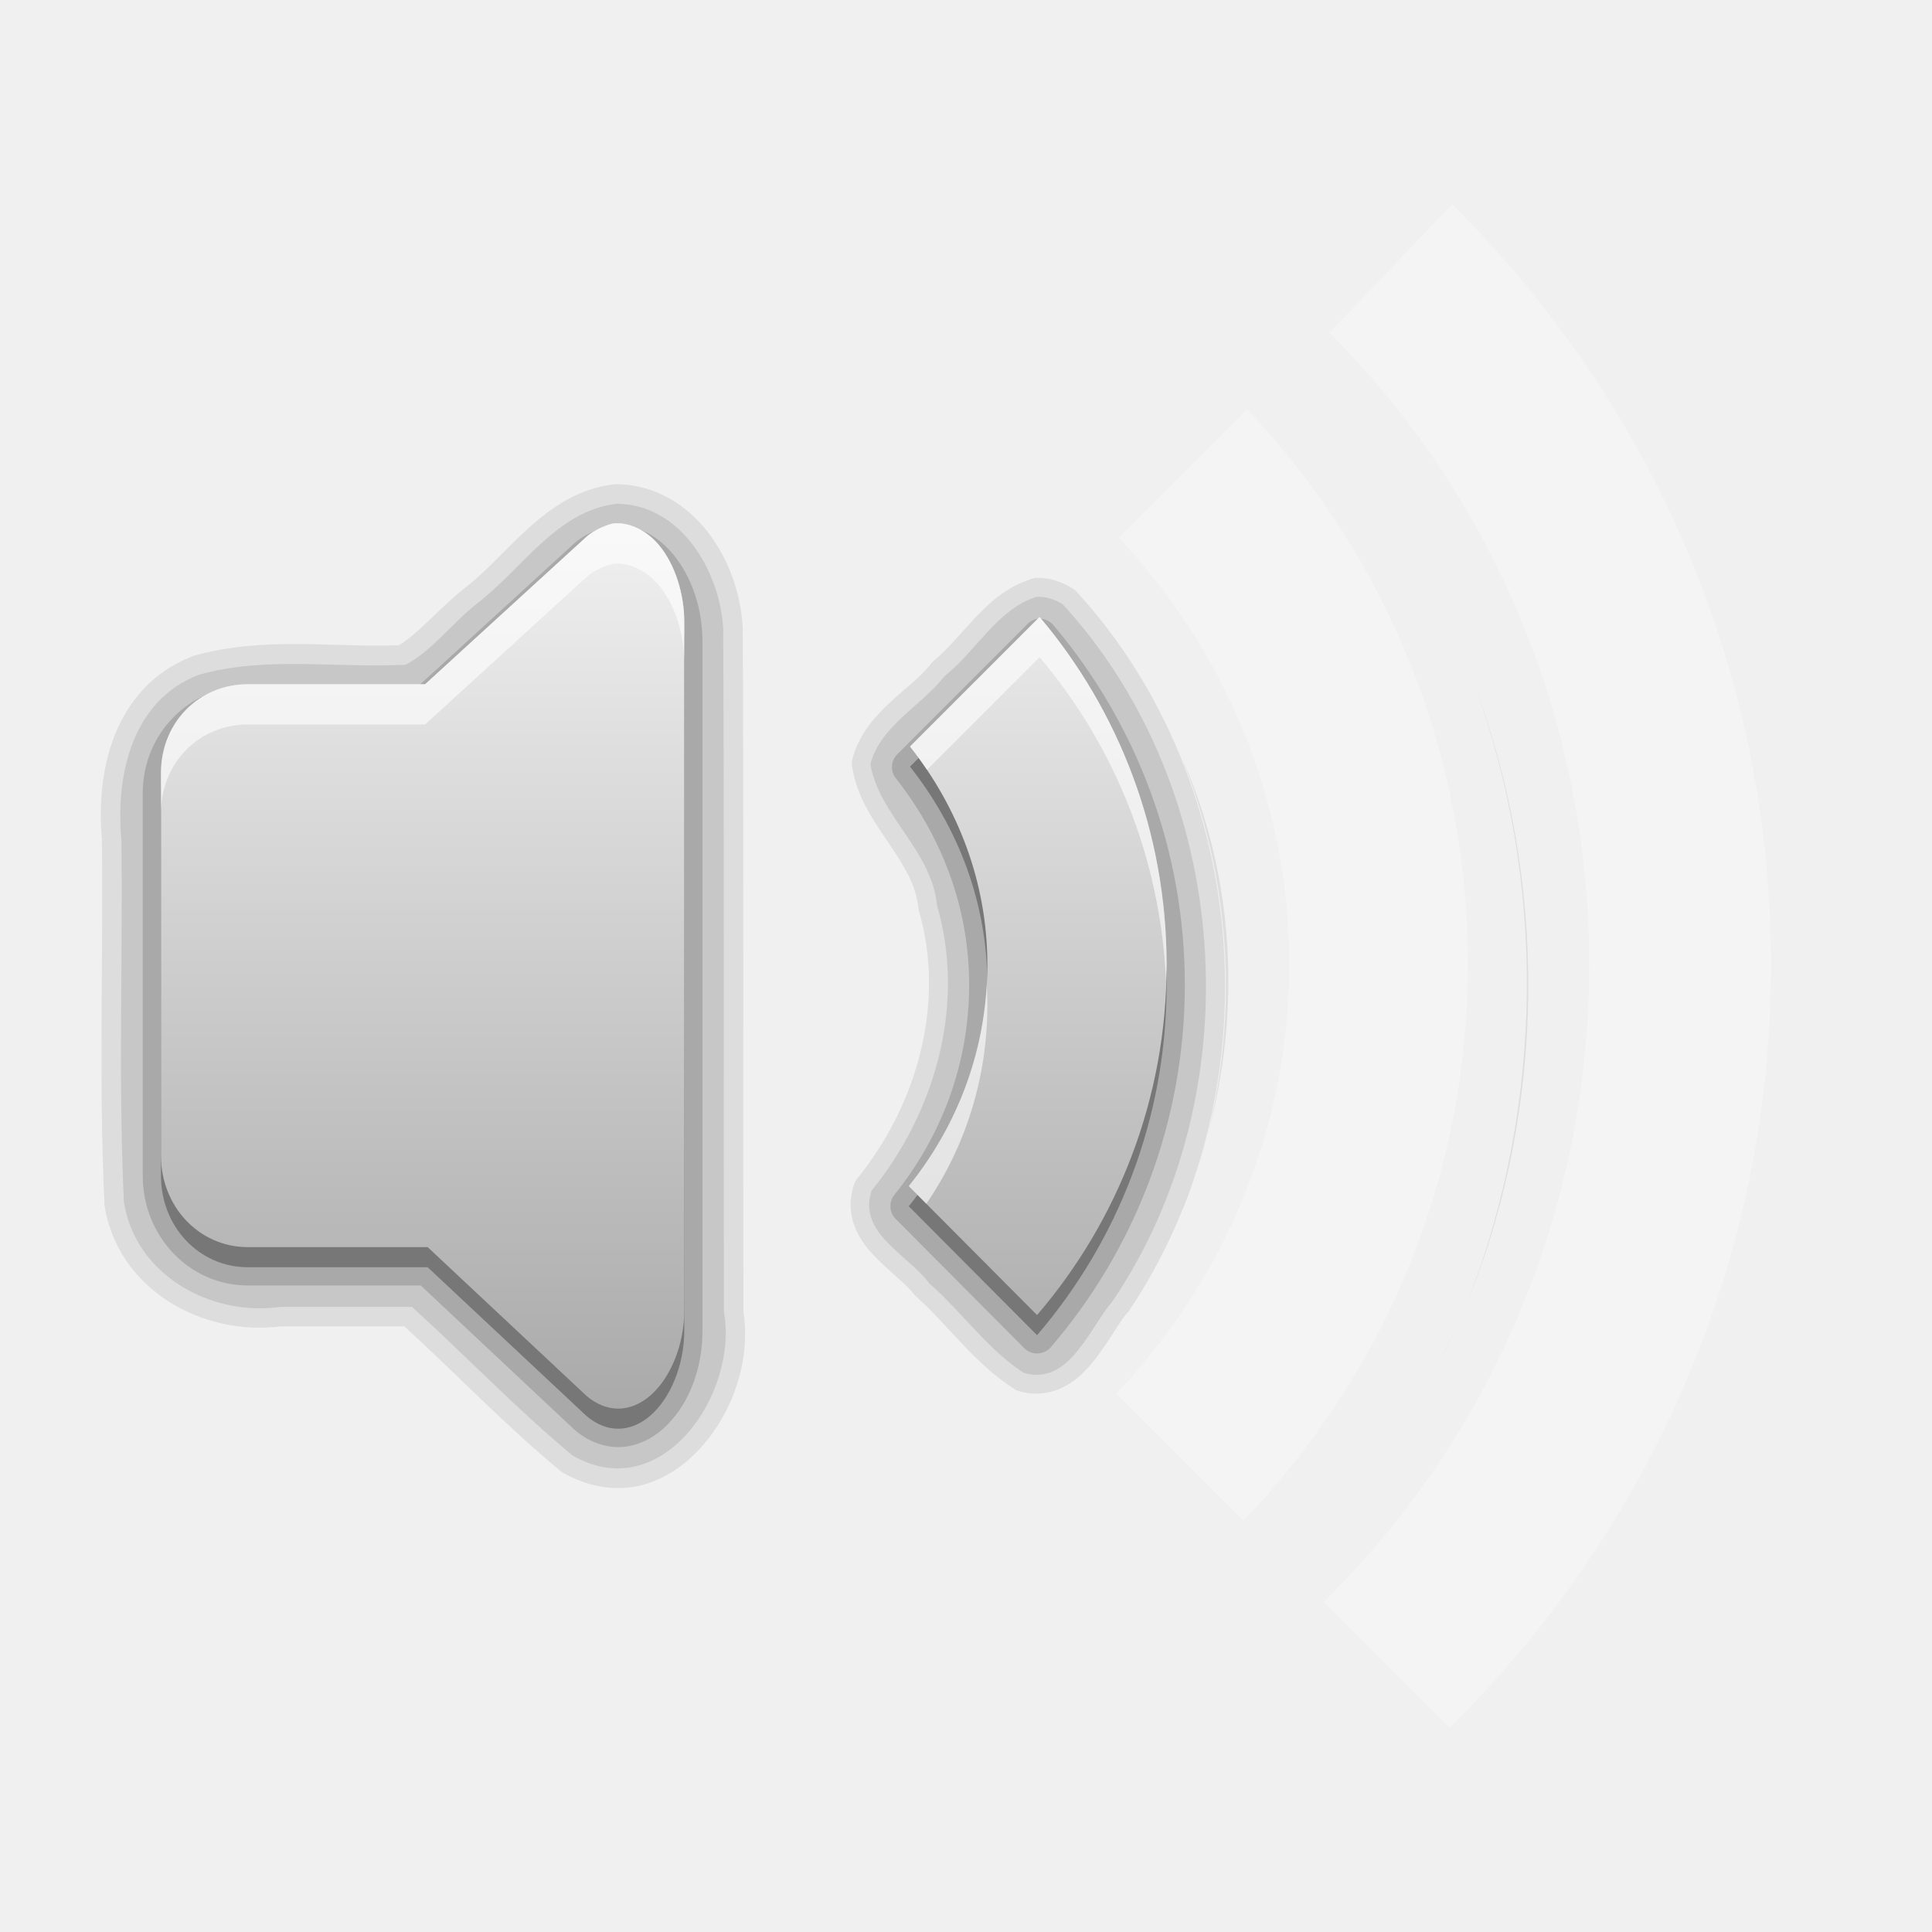
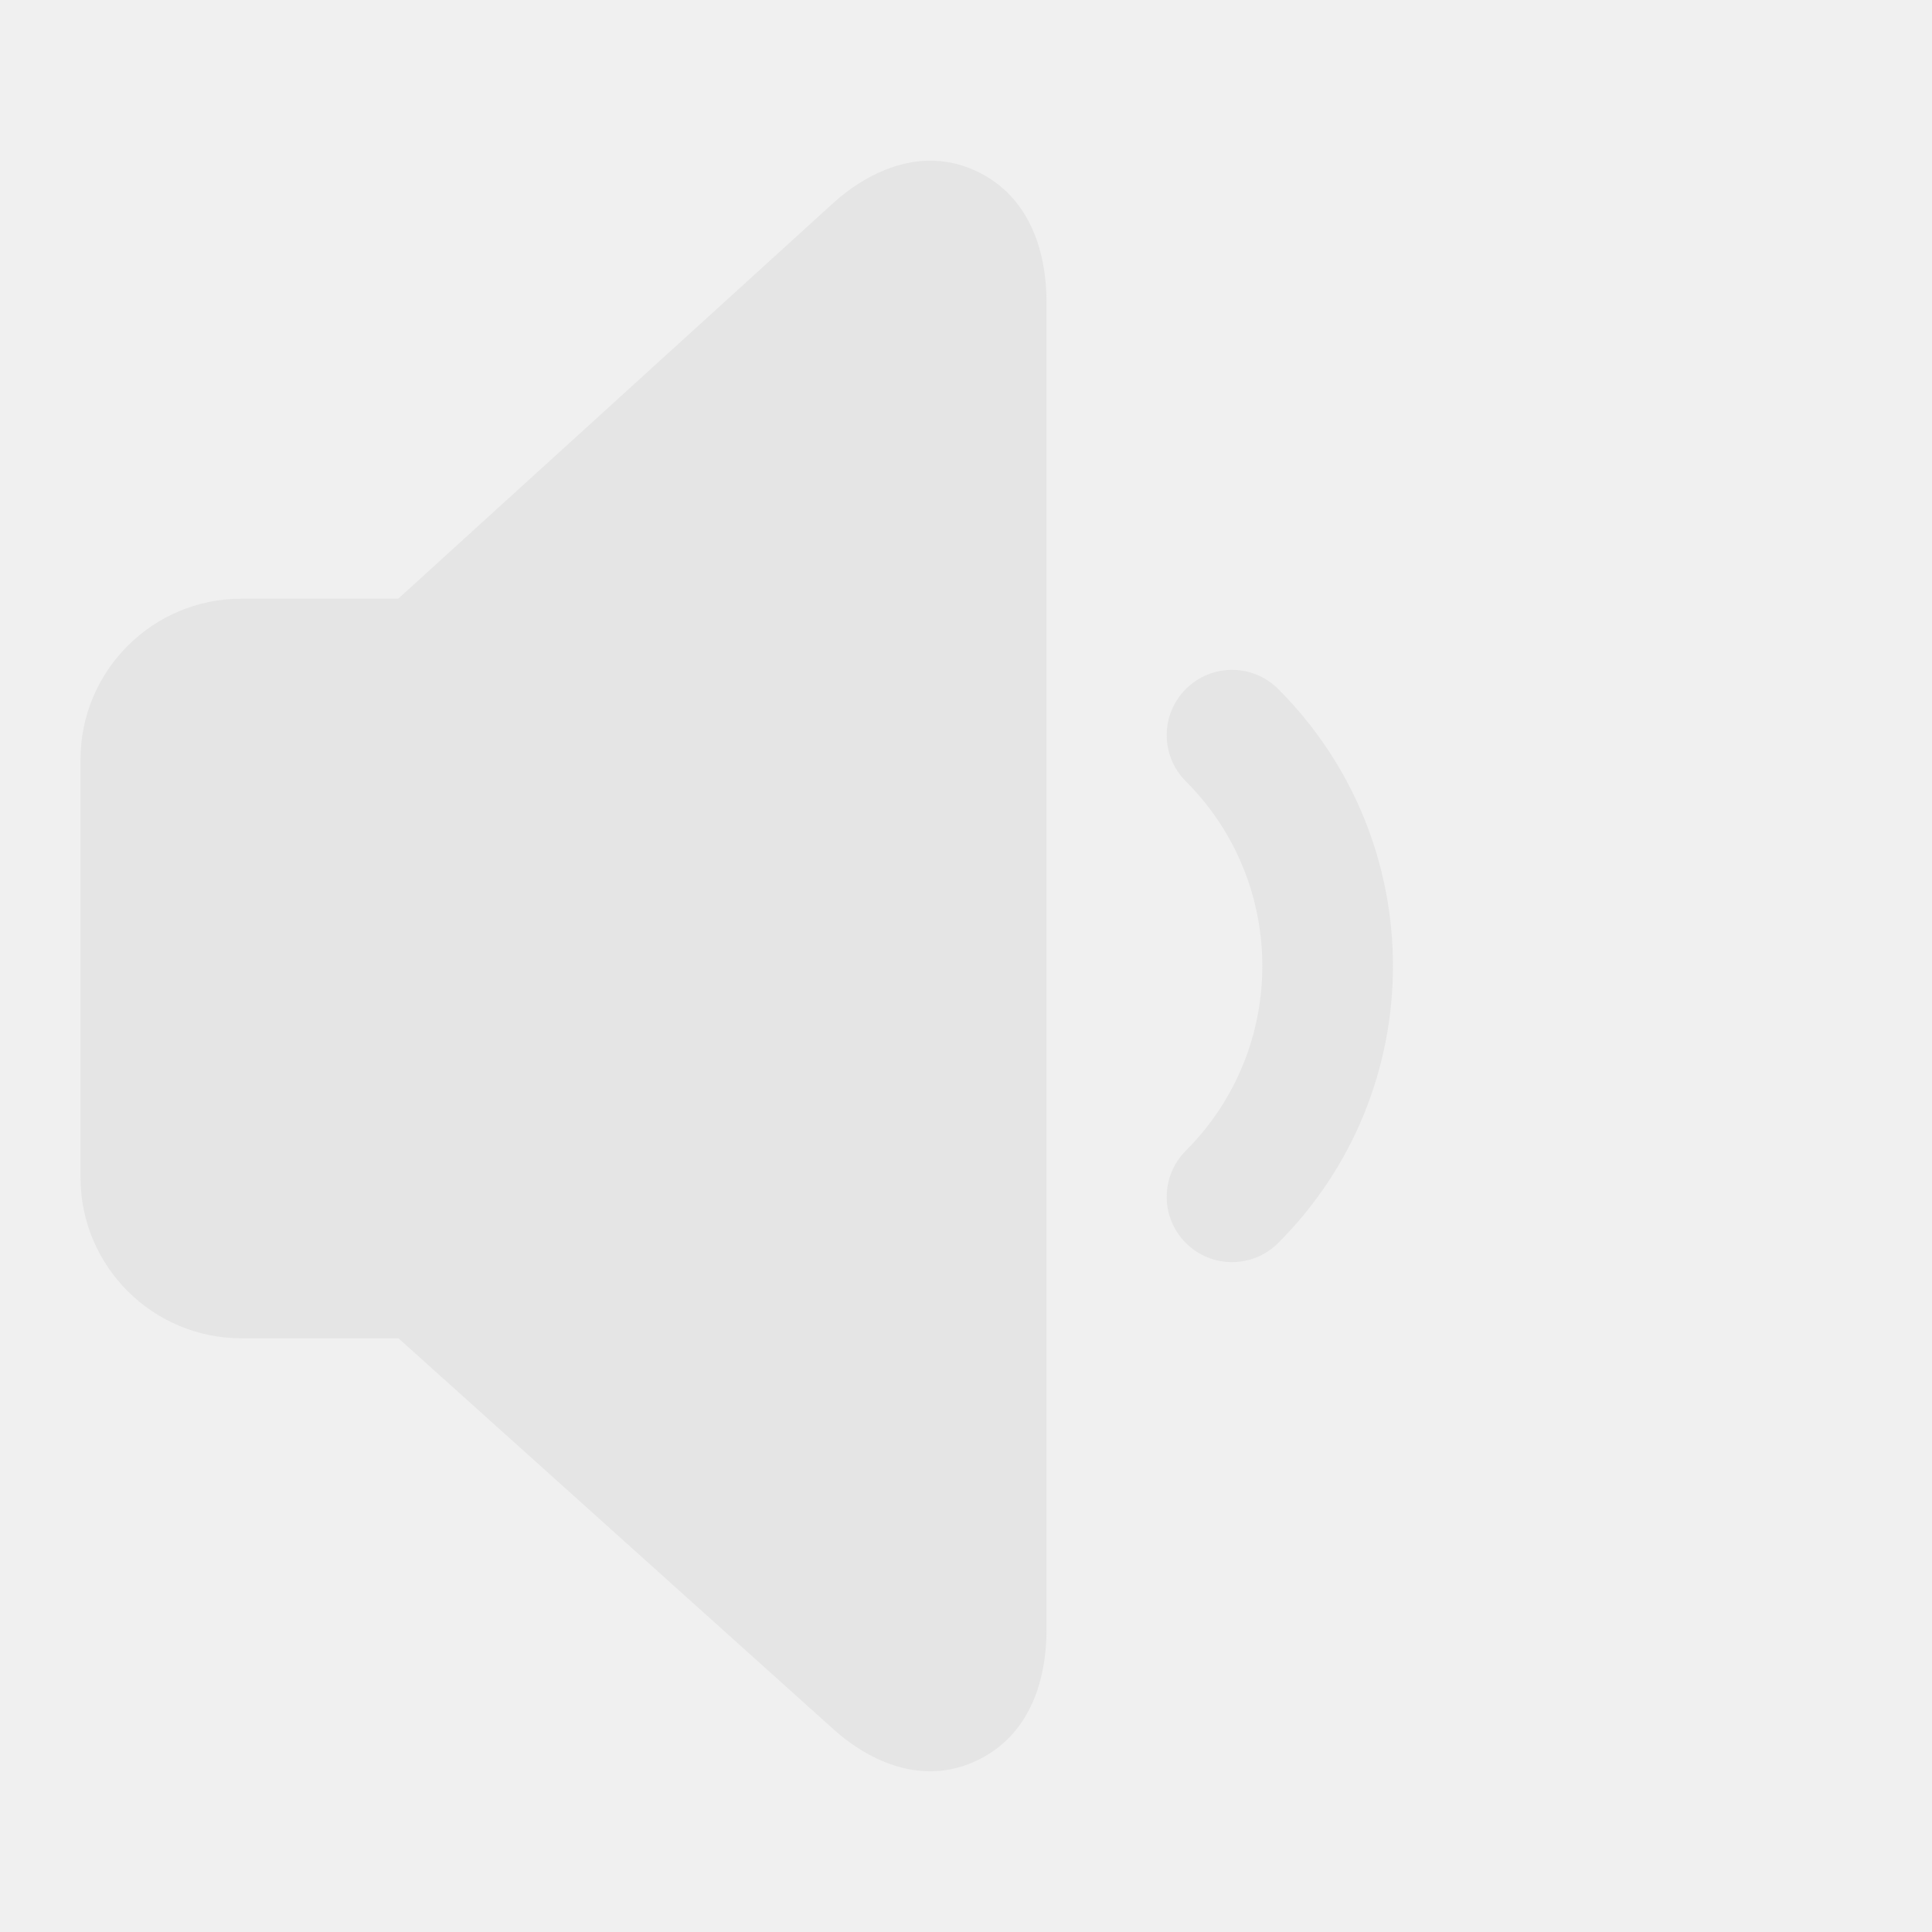
- <svg xmlns="http://www.w3.org/2000/svg" xmlns:xlink="http://www.w3.org/1999/xlink" version="1.0" width="96" height="96" id="svg2" style="display:inline">
-   <defs id="defs4">
-     <linearGradient id="linearGradient4081">
-       <stop id="stop4083" style="stop-color:#aaaaaa;stop-opacity:1" offset="0" />
-       <stop id="stop4085" style="stop-color:#f0f0f0;stop-opacity:1" offset="1" />
-     </linearGradient>
-     <linearGradient x1="8.449" y1="-17.352" x2="8.449" y2="-27.198" id="linearGradient3736" xlink:href="#linearGradient4081" gradientUnits="userSpaceOnUse" gradientTransform="matrix(4.444444,0,0,4.444444,3.555556,147.0417)" />
-   </defs>
-   <g transform="translate(0,74)" id="layer1" style="display:inline">
-     <path d="m 51.438,-45.281 a 0.932,0.932 0 0 0 -0.219,0.062 c -1.214,0.383 -2.074,1.177 -2.812,1.969 -0.739,0.792 -1.4,1.6 -2.062,2.125 a 0.932,0.932 0 0 0 -0.125,0.156 c -0.486,0.619 -1.273,1.195 -2.031,1.906 -0.759,0.711 -1.531,1.599 -1.844,2.812 a 0.932,0.932 0 0 0 0,0.375 c 0.254,1.546 1.108,2.727 1.844,3.812 0.736,1.086 1.335,2.063 1.438,3.156 a 0.932,0.932 0 0 0 0.031,0.156 c 1.331,4.564 -0.072,9.636 -3.062,13.312 a 0.932,0.932 0 0 0 -0.156,0.281 c -0.24,0.71 -0.218,1.433 0,2.031 0.218,0.599 0.583,1.093 0.969,1.5 0.772,0.813 1.649,1.45 2.031,1.969 a 0.932,0.932 0 0 0 0.125,0.125 C 47.05,-8.226 48.373,-6.289 50.375,-5 a 0.932,0.932 0 0 0 0.25,0.125 c 0.756,0.223 1.515,0.127 2.125,-0.156 0.61,-0.283 1.079,-0.724 1.469,-1.188 C 54.998,-7.145 55.555,-8.231 56,-8.75 a 0.932,0.932 0 0 0 0.062,-0.062 C 63.327,-19.569 62.283,-35.007 53.5,-44.594 A 0.932,0.932 0 0 0 53.312,-44.75 c -0.521,-0.331 -1.176,-0.569 -1.875,-0.531 z" id="path2953" style="opacity:0.08;fill:#000000;fill-opacity:1;fill-rule:nonzero;stroke:none;display:inline" />
-     <path d="m 30.531,-49.938 c -1.793,0.202 -3.165,1.176 -4.312,2.219 -1.148,1.043 -2.116,2.174 -3.125,2.938 -1.309,1.035 -2.306,2.278 -3.281,2.844 -3.197,0.125 -6.712,-0.467 -10.219,0.531 a 0.982,0.982 0 0 0 -0.062,0.031 c -1.938,0.742 -3.187,2.253 -3.844,3.938 -0.645,1.654 -0.769,3.477 -0.625,5.156 3.985e-4,0.031 -3.817e-4,0.063 0,0.094 0.073,5.935 -0.159,11.925 0.125,17.938 a 0.982,0.982 0 0 0 0,0.125 c 0.654,4.195 4.851,6.525 8.75,6.031 0.042,-0.005 0.083,0.006 0.125,0 l 6.031,0 c 2.547,2.333 4.977,4.876 7.719,7.156 a 0.982,0.982 0 0 0 0.125,0.094 c 1.297,0.754 2.664,0.944 3.875,0.656 1.211,-0.288 2.246,-1.018 3.062,-1.938 1.591,-1.792 2.432,-4.355 2.062,-6.719 -0.01,-0.061 0.011,-0.126 0,-0.188 -0.014,-11.239 0.019,-22.472 -0.031,-33.719 a 0.982,0.982 0 0 0 0,-0.062 c -0.091,-1.631 -0.649,-3.315 -1.688,-4.688 -1.038,-1.373 -2.63,-2.418 -4.562,-2.438 a 0.982,0.982 0 0 0 -0.125,0 z" id="path2947" style="opacity:0.08;fill:#000000;fill-opacity:1;fill-rule:nonzero;stroke:none;display:inline" />
-     <path d="m 73.219,-40.094 c 3.695,9.777 3.637,20.959 -0.25,30.656 3.761,-9.736 3.884,-20.844 0.25,-30.656 z" id="path2945" style="opacity:0.08;fill:#000000;fill-opacity:1;fill-rule:nonzero;stroke:none;display:inline" />
-     <path d="m 58.75,-36.281 c 2.586,5.829 2.942,12.533 1.25,18.688 -0.365,1.328 -0.788,2.648 -1.344,3.906 0.526,-1.274 1.006,-2.572 1.344,-3.906 1.559,-6.155 1.117,-12.803 -1.25,-18.688 z" id="path2943" style="opacity:0.08;fill:#000000;fill-opacity:1;fill-rule:nonzero;stroke:none;display:inline" />
-     <path d="m 72.875,-9.219 c -0.423,1.038 -0.925,2.033 -1.438,3.031 0.491,-1.005 1.029,-1.991 1.438,-3.031 z" id="path3818" style="opacity:0.08;fill:#000000;fill-opacity:1;fill-rule:nonzero;stroke:none;display:inline" />
-     <path d="m 51.5,-44.344 c -1.942,0.612 -2.999,2.699 -4.562,3.938 -1.171,1.493 -3.199,2.475 -3.688,4.375 0.418,2.54 3.056,4.292 3.312,7.031 1.432,4.909 -0.087,10.268 -3.25,14.156 -0.717,2.119 1.819,3.195 2.875,4.625 1.609,1.412 2.901,3.288 4.688,4.438 2.244,0.661 3.262,-2.228 4.406,-3.562 7.008,-10.376 6,-25.381 -2.469,-34.625 -0.396,-0.251 -0.84,-0.4 -1.312,-0.375 z" id="path2958" style="opacity:0.1;fill:#000000;fill-opacity:1;fill-rule:nonzero;stroke:none;display:inline" />
-     <path d="m 30.656,-48.969 c -3.002,0.339 -4.713,3.26 -6.969,4.969 -1.203,0.951 -2.226,2.343 -3.531,3.031 -3.422,0.181 -6.962,-0.445 -10.281,0.5 -3.327,1.273 -4.137,5.014 -3.844,8.188 0.077,6 -0.158,12.013 0.125,18 0.568,3.645 4.326,5.711 7.781,5.219 l 6.531,0 c 2.682,2.433 5.188,5.062 7.969,7.375 4.437,2.58 8.284,-3.076 7.531,-7.156 -0.014,-11.305 0.019,-22.602 -0.031,-33.906 -0.159,-2.864 -2.094,-6.187 -5.281,-6.219 z" id="path2956" style="opacity:0.1;fill:#000000;fill-opacity:1;fill-rule:nonzero;stroke:none;display:inline" />
-     <path d="m 30.656,-47.906 c -0.346,-5e-5 -0.633,0.114 -0.844,0.188 a 0.904,0.904 0 0 0 -0.031,0 c -0.374,0.145 -0.862,0.362 -1.281,0.75 l -7.719,7.062 -8.469,0 c -2.896,0 -5.219,2.353 -5.219,5.312 l 0,19.031 c 0,2.96 2.291,5.438 5.219,5.438 l 8.594,0 L 28.5,-3 a 0.904,0.904 0 0 0 0.031,0.031 c 0.634,0.55 1.402,0.876 2.188,0.875 0.786,-5.416e-4 1.554,-0.327 2.188,-0.875 1.277,-1.104 2.007,-2.967 2,-4.938 l 0,-7.719 0,-18.719 0,-7.688 c 0.016,-1.686 -0.519,-3.294 -1.469,-4.438 -0.728,-0.876 -1.724,-1.437 -2.781,-1.438 z" id="path2965" style="opacity:0.15;fill:#000000;fill-opacity:1;fill-rule:nonzero;stroke:none;display:inline" />
-     <path d="m 51.531,-43.25 a 0.904,0.904 0 0 0 -0.5,0.281 l -6.438,6.438 A 0.904,0.904 0 0 0 44.5,-35.344 c 2.255,2.856 3.656,6.38 3.656,10.281 0,3.969 -1.408,7.569 -3.719,10.438 a 0.904,0.904 0 0 0 0.062,1.188 l 6.375,6.406 a 0.904,0.904 0 0 0 1.344,-0.031 c 4.15,-4.834 6.656,-11.142 6.656,-18 0,-6.792 -2.454,-13.06 -6.531,-17.875 a 0.904,0.904 0 0 0 -0.812,-0.312 z" id="path3804" style="opacity:0.15;fill:#000000;fill-opacity:1;fill-rule:nonzero;stroke:none;display:inline" />
-     <path d="m 30.656,-47 c -0.243,-3.5e-5 -0.321,0.041 -0.562,0.125 -0.315,0.122 -0.692,0.306 -0.969,0.562 l -8,7.312 -8.812,0 C 9.889,-39 8,-37.099 8,-34.594 l 0,19.031 c 0,2.506 1.889,4.531 4.312,4.531 l 8.938,0 7.875,7.375 c 1,0.868 2.187,0.865 3.188,0 1.001,-0.865 1.694,-2.524 1.688,-4.25 l 0,-7.719 0,-18.719 0,-7.688 c 0.014,-1.479 -0.479,-2.946 -1.25,-3.875 C 32.171,-46.603 31.385,-47 30.656,-47 z m 21,4.656 -6.438,6.438 c 2.368,2.999 3.844,6.727 3.844,10.844 0,4.182 -1.475,7.982 -3.906,11 l 6.375,6.406 c 4.015,-4.676 6.438,-10.769 6.438,-17.406 0,-6.575 -2.369,-12.624 -6.312,-17.281 z" id="path3798" style="opacity:0.3;fill:#000000;fill-opacity:1;fill-rule:nonzero;stroke:none;display:inline" />
-     <path d="m 72.156,-63.844 -6.094,6.375 c 8.018,8.018 12.906,19.174 12.906,31.406 0,12.374 -5.005,23.617 -13.188,31.656 l 6.25,6.25 C 81.848,2.169 88,-11.201 88,-26.062 88,-40.853 81.891,-54.18 72.156,-63.844 z" id="path3000" style="opacity:0.3;fill:#ffffff;fill-opacity:1;fill-rule:nonzero;stroke:none;display:inline" />
-     <path d="m 61.969,-53.656 -6.375,6.375 c 5.212,5.559 8.469,12.972 8.469,21.188 0,8.282 -3.306,15.77 -8.594,21.344 l 6.312,6.312 c 6.901,-7.187 11.156,-16.912 11.156,-27.656 0,-10.671 -4.155,-20.385 -10.969,-27.562 z" id="path2959" style="opacity:0.3;fill:#ffffff;fill-opacity:1;fill-rule:nonzero;stroke:none;display:inline" />
-     <path d="m 30.656,26 c -0.243,-3.5e-5 -0.321,0.041 -0.562,0.125 -0.315,0.122 -0.692,0.306 -0.969,0.562 l -8,7.312 -8.812,0 C 9.889,34 8,35.901 8,38.406 L 8,57.438 c 0,2.506 1.889,4.531 4.312,4.531 l 8.938,0 7.875,7.375 c 1,0.868 2.187,0.865 3.188,0 1.001,-0.865 1.694,-2.524 1.688,-4.25 l 0,-7.719 0,-18.719 0,-7.688 c 0.014,-1.479 -0.479,-2.946 -1.25,-3.875 C 32.171,26.397 31.385,26 30.656,26 z m 21,4.656 -6.438,6.438 c 2.368,2.999 3.844,6.727 3.844,10.844 0,4.182 -1.475,7.982 -3.906,11 l 6.375,6.406 c 4.015,-4.676 6.438,-10.769 6.438,-17.406 0,-6.575 -2.369,-12.624 -6.312,-17.281 z" transform="translate(0,-74)" id="path2957" style="fill:url(#linearGradient3736);fill-opacity:1;fill-rule:nonzero;stroke:none;display:inline" />
-     <path d="m 30.656,26 c -0.243,-3.5e-5 -0.321,0.041 -0.562,0.125 -0.315,0.122 -0.692,0.306 -0.969,0.562 l -8,7.312 -8.812,0 C 9.889,34 8,35.901 8,38.406 l 0,2 C 8,37.901 9.889,36 12.312,36 l 8.812,0 8,-7.312 c 0.276,-0.256 0.654,-0.441 0.969,-0.562 0.241,-0.084 0.32,-0.125 0.562,-0.125 0.729,1.11e-4 1.515,0.397 2.094,1.094 0.771,0.929 1.264,2.396 1.25,3.875 l 0,-2 c 0.014,-1.479 -0.479,-2.946 -1.25,-3.875 C 32.171,26.397 31.385,26 30.656,26 z m 21,4.656 -6.438,6.438 c 0.296,0.375 0.577,0.759 0.844,1.156 l 5.594,-5.594 c 3.697,4.366 6.007,9.963 6.281,16.062 0.007,-0.258 0.031,-0.522 0.031,-0.781 0,-6.575 -2.369,-12.624 -6.312,-17.281 z m -2.625,18.281 c -0.214,3.789 -1.638,7.223 -3.875,10 l 0.875,0.875 c 1.92,-2.811 3.031,-6.207 3.031,-9.875 0,-0.336 -0.012,-0.669 -0.031,-1 z" transform="translate(0,-74)" id="path2983" style="opacity:0.6;fill:#ffffff;fill-opacity:1;fill-rule:nonzero;stroke:none;display:inline" />
-   </g>
+ <svg xmlns="http://www.w3.org/2000/svg" width="800px" height="800px" viewBox="0 0 24 24" fill="none" version="1.1" id="svg3">
+   <defs id="defs3" />
+   <path d="M13 3.745C13 3.273 12.873 2.5 12.166 2.144C11.415 1.766 10.716 2.194 10.362 2.512L4.947 7.437H3C1.895 7.437 1 8.333 1 9.437L1 14.625C1 15.729 1.895 16.625 3 16.625H4.95L10.362 21.489C10.717 21.808 11.416 22.233 12.166 21.855C12.872 21.5 13 20.729 13 20.256V3.745Z" fill="#000000" id="path1" style="fill:#e5e5e5;fill-opacity:1" />
+   <path d="m 15.878,8.559 c -0.317,-0.317 -0.83,-0.317 -1.147,0 -0.317,0.317 -0.317,0.83 0,1.147 1.267,1.267 1.267,3.321 0,4.588 -0.317,0.317 -0.317,0.83 0,1.147 0.317,0.317 0.83,0.317 1.147,0 1.901,-1.9 1.901,-4.982 0,-6.882 z" id="path3-7" style="fill:#e5e5e5;fill-opacity:1;stroke-width:0.811" />
</svg>
